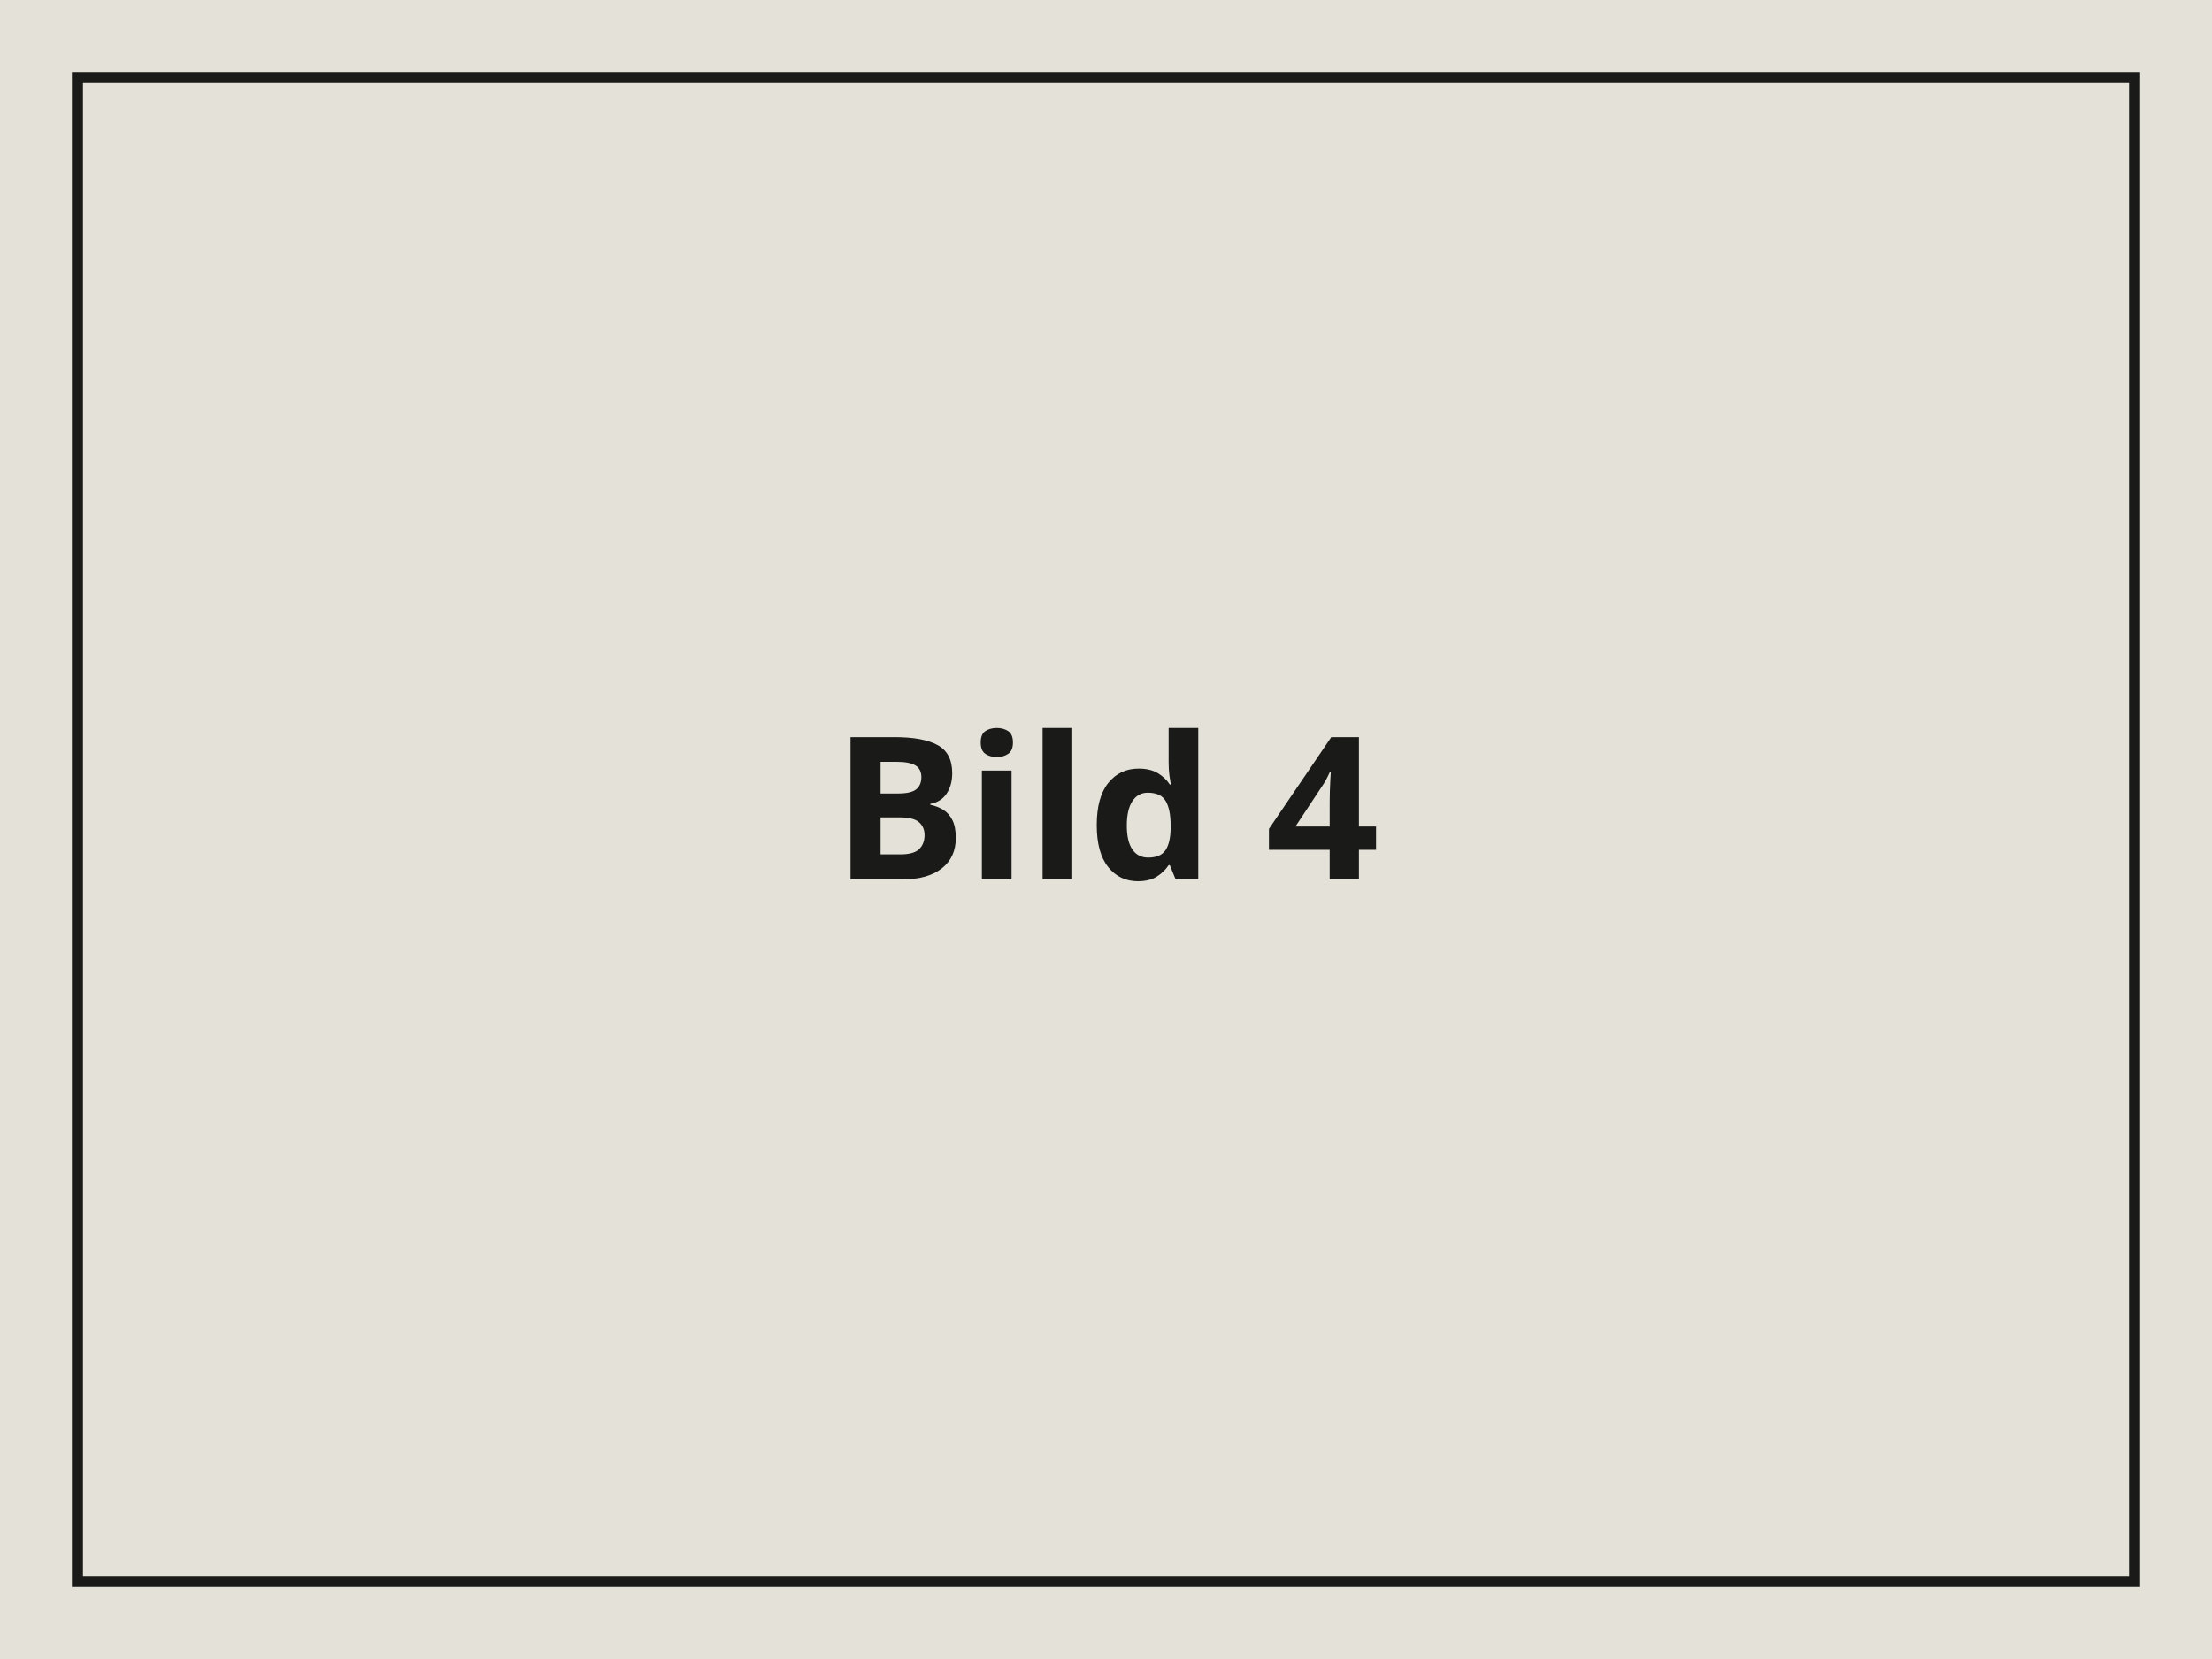
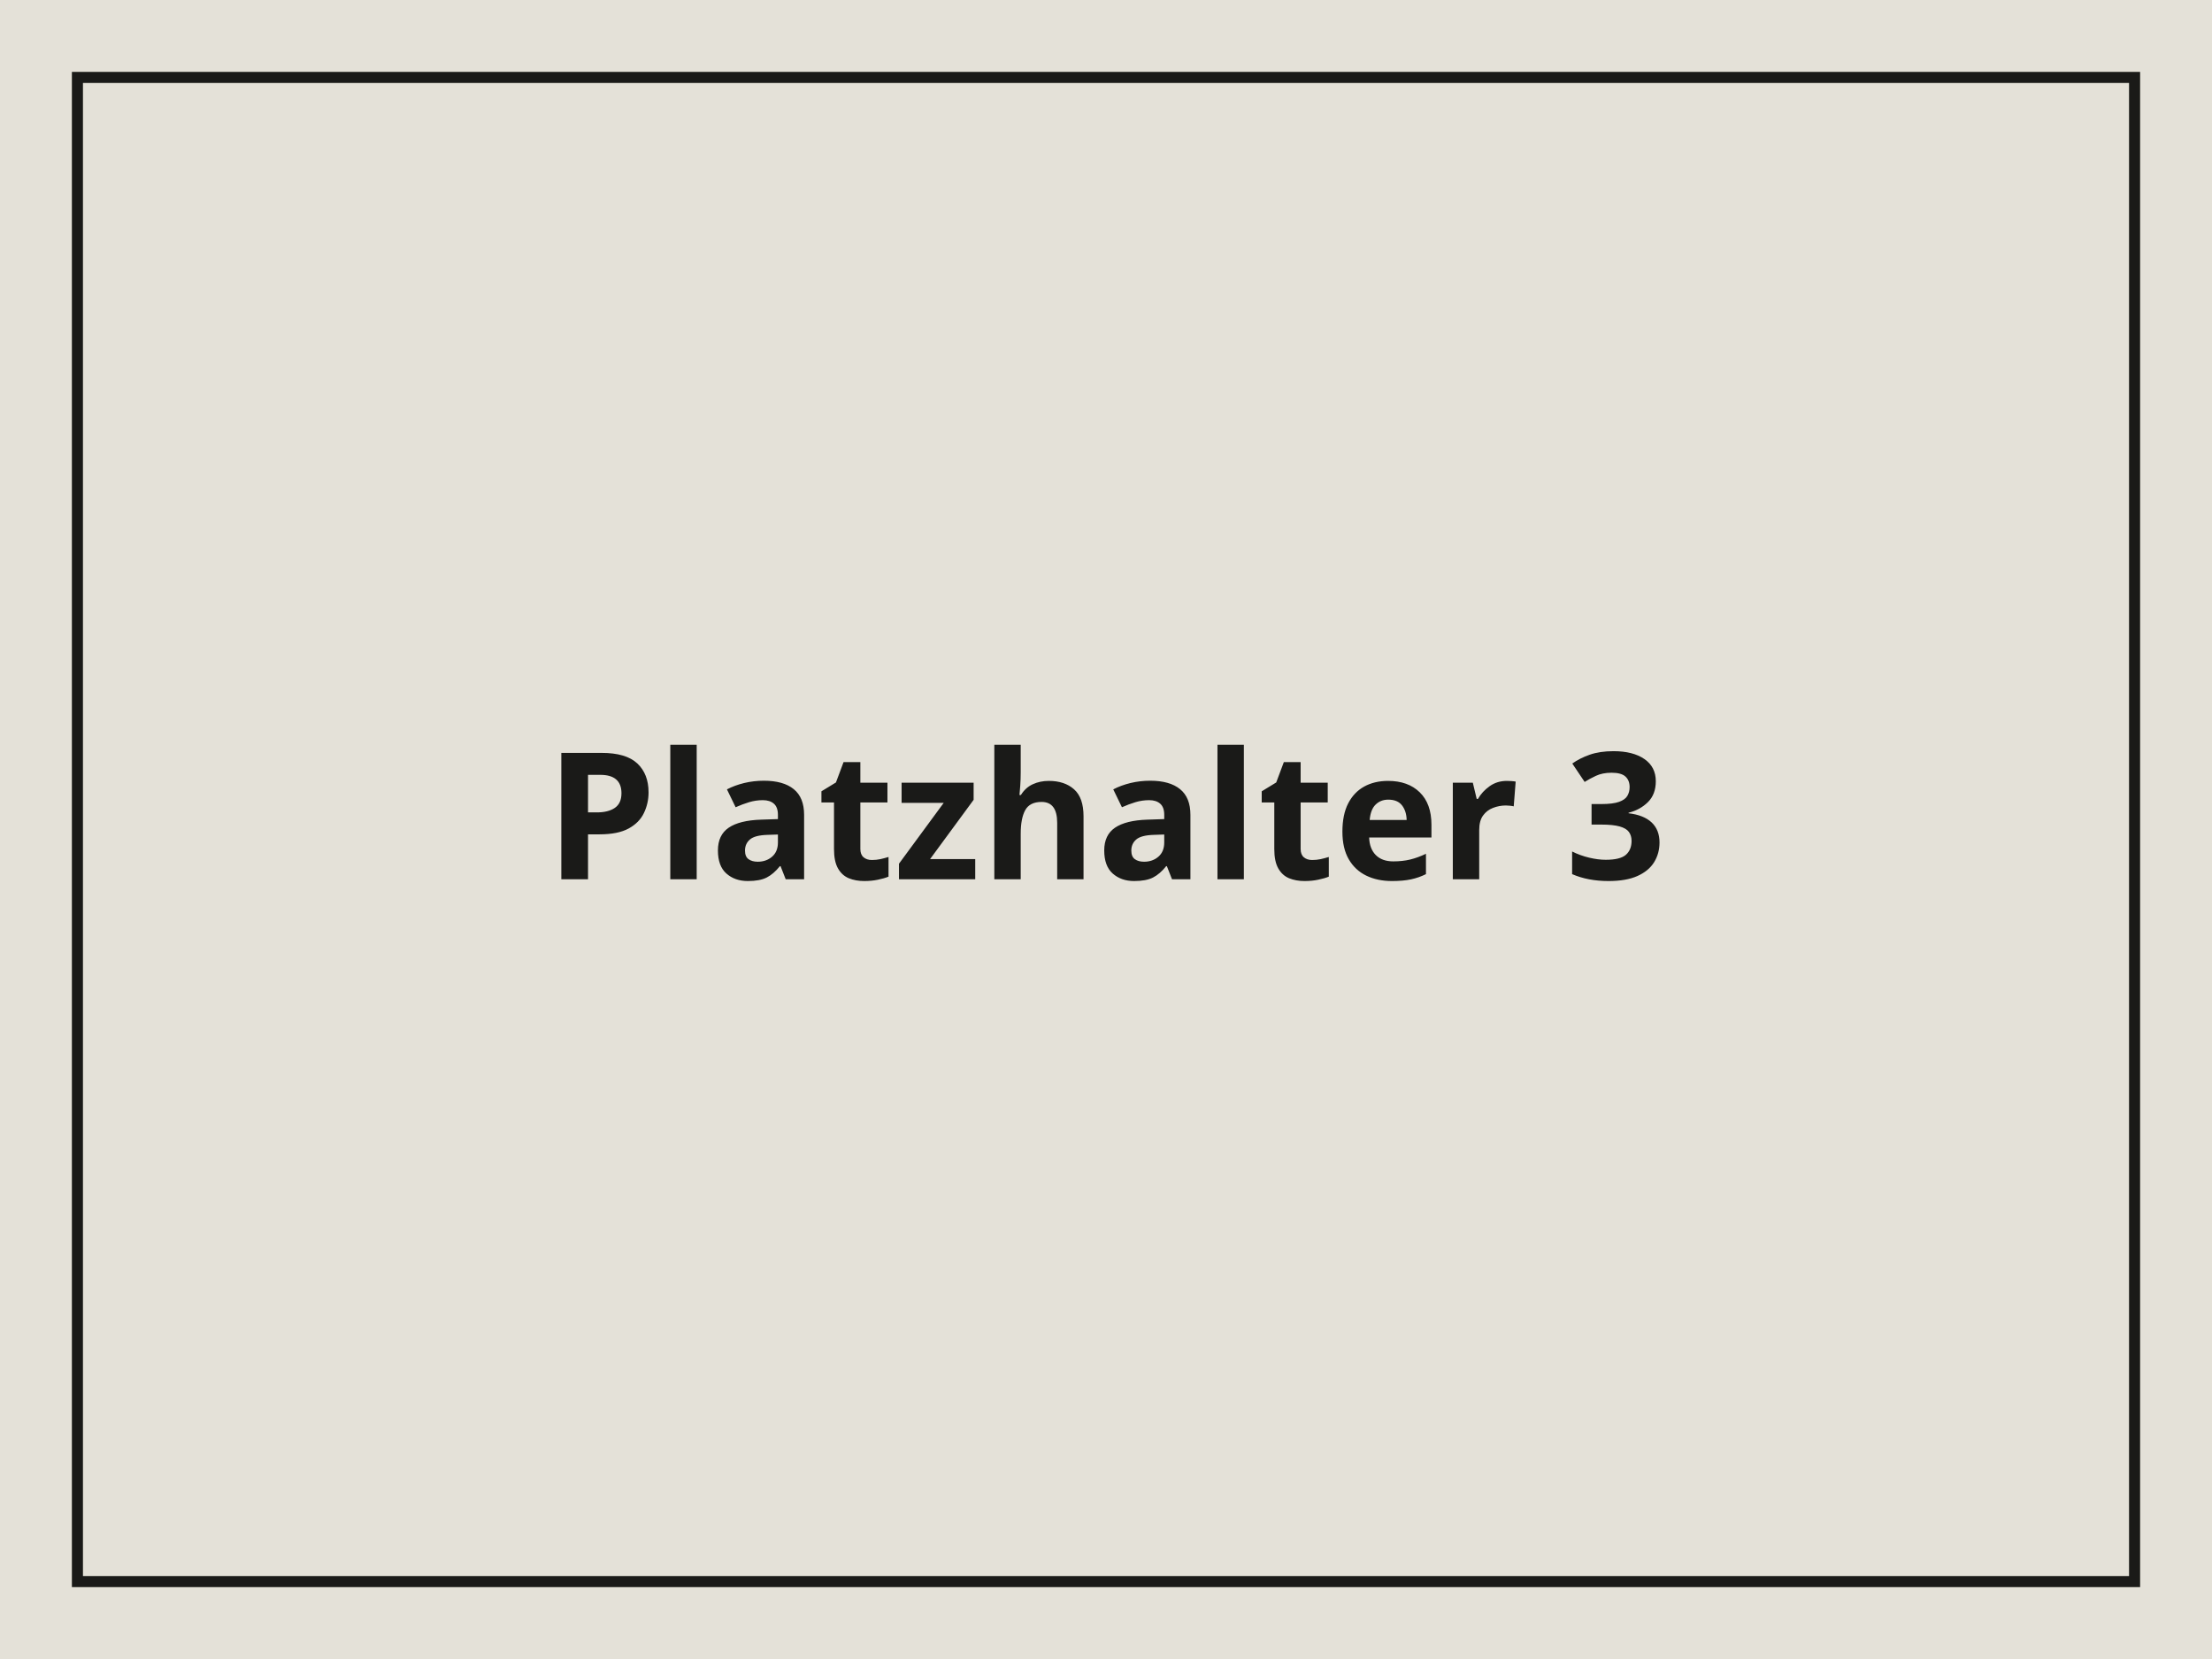
<svg xmlns="http://www.w3.org/2000/svg" width="800" height="600" viewBox="0 0 800 600">
  <rect width="800" height="600" fill="#e4e1d8" />
  <rect x="28" y="28" width="744" height="544" fill="none" stroke="#1a1a18" stroke-width="4" />
-   <text x="400" y="318" text-anchor="middle" font-family="sans-serif" font-size="72" font-weight="700" fill="#1a1a18">Bild 4</text>
+   <text x="400" y="318" text-anchor="middle" font-family="sans-serif" font-size="64" font-weight="700" fill="#1a1a18">Platzhalter 3</text>
</svg>
